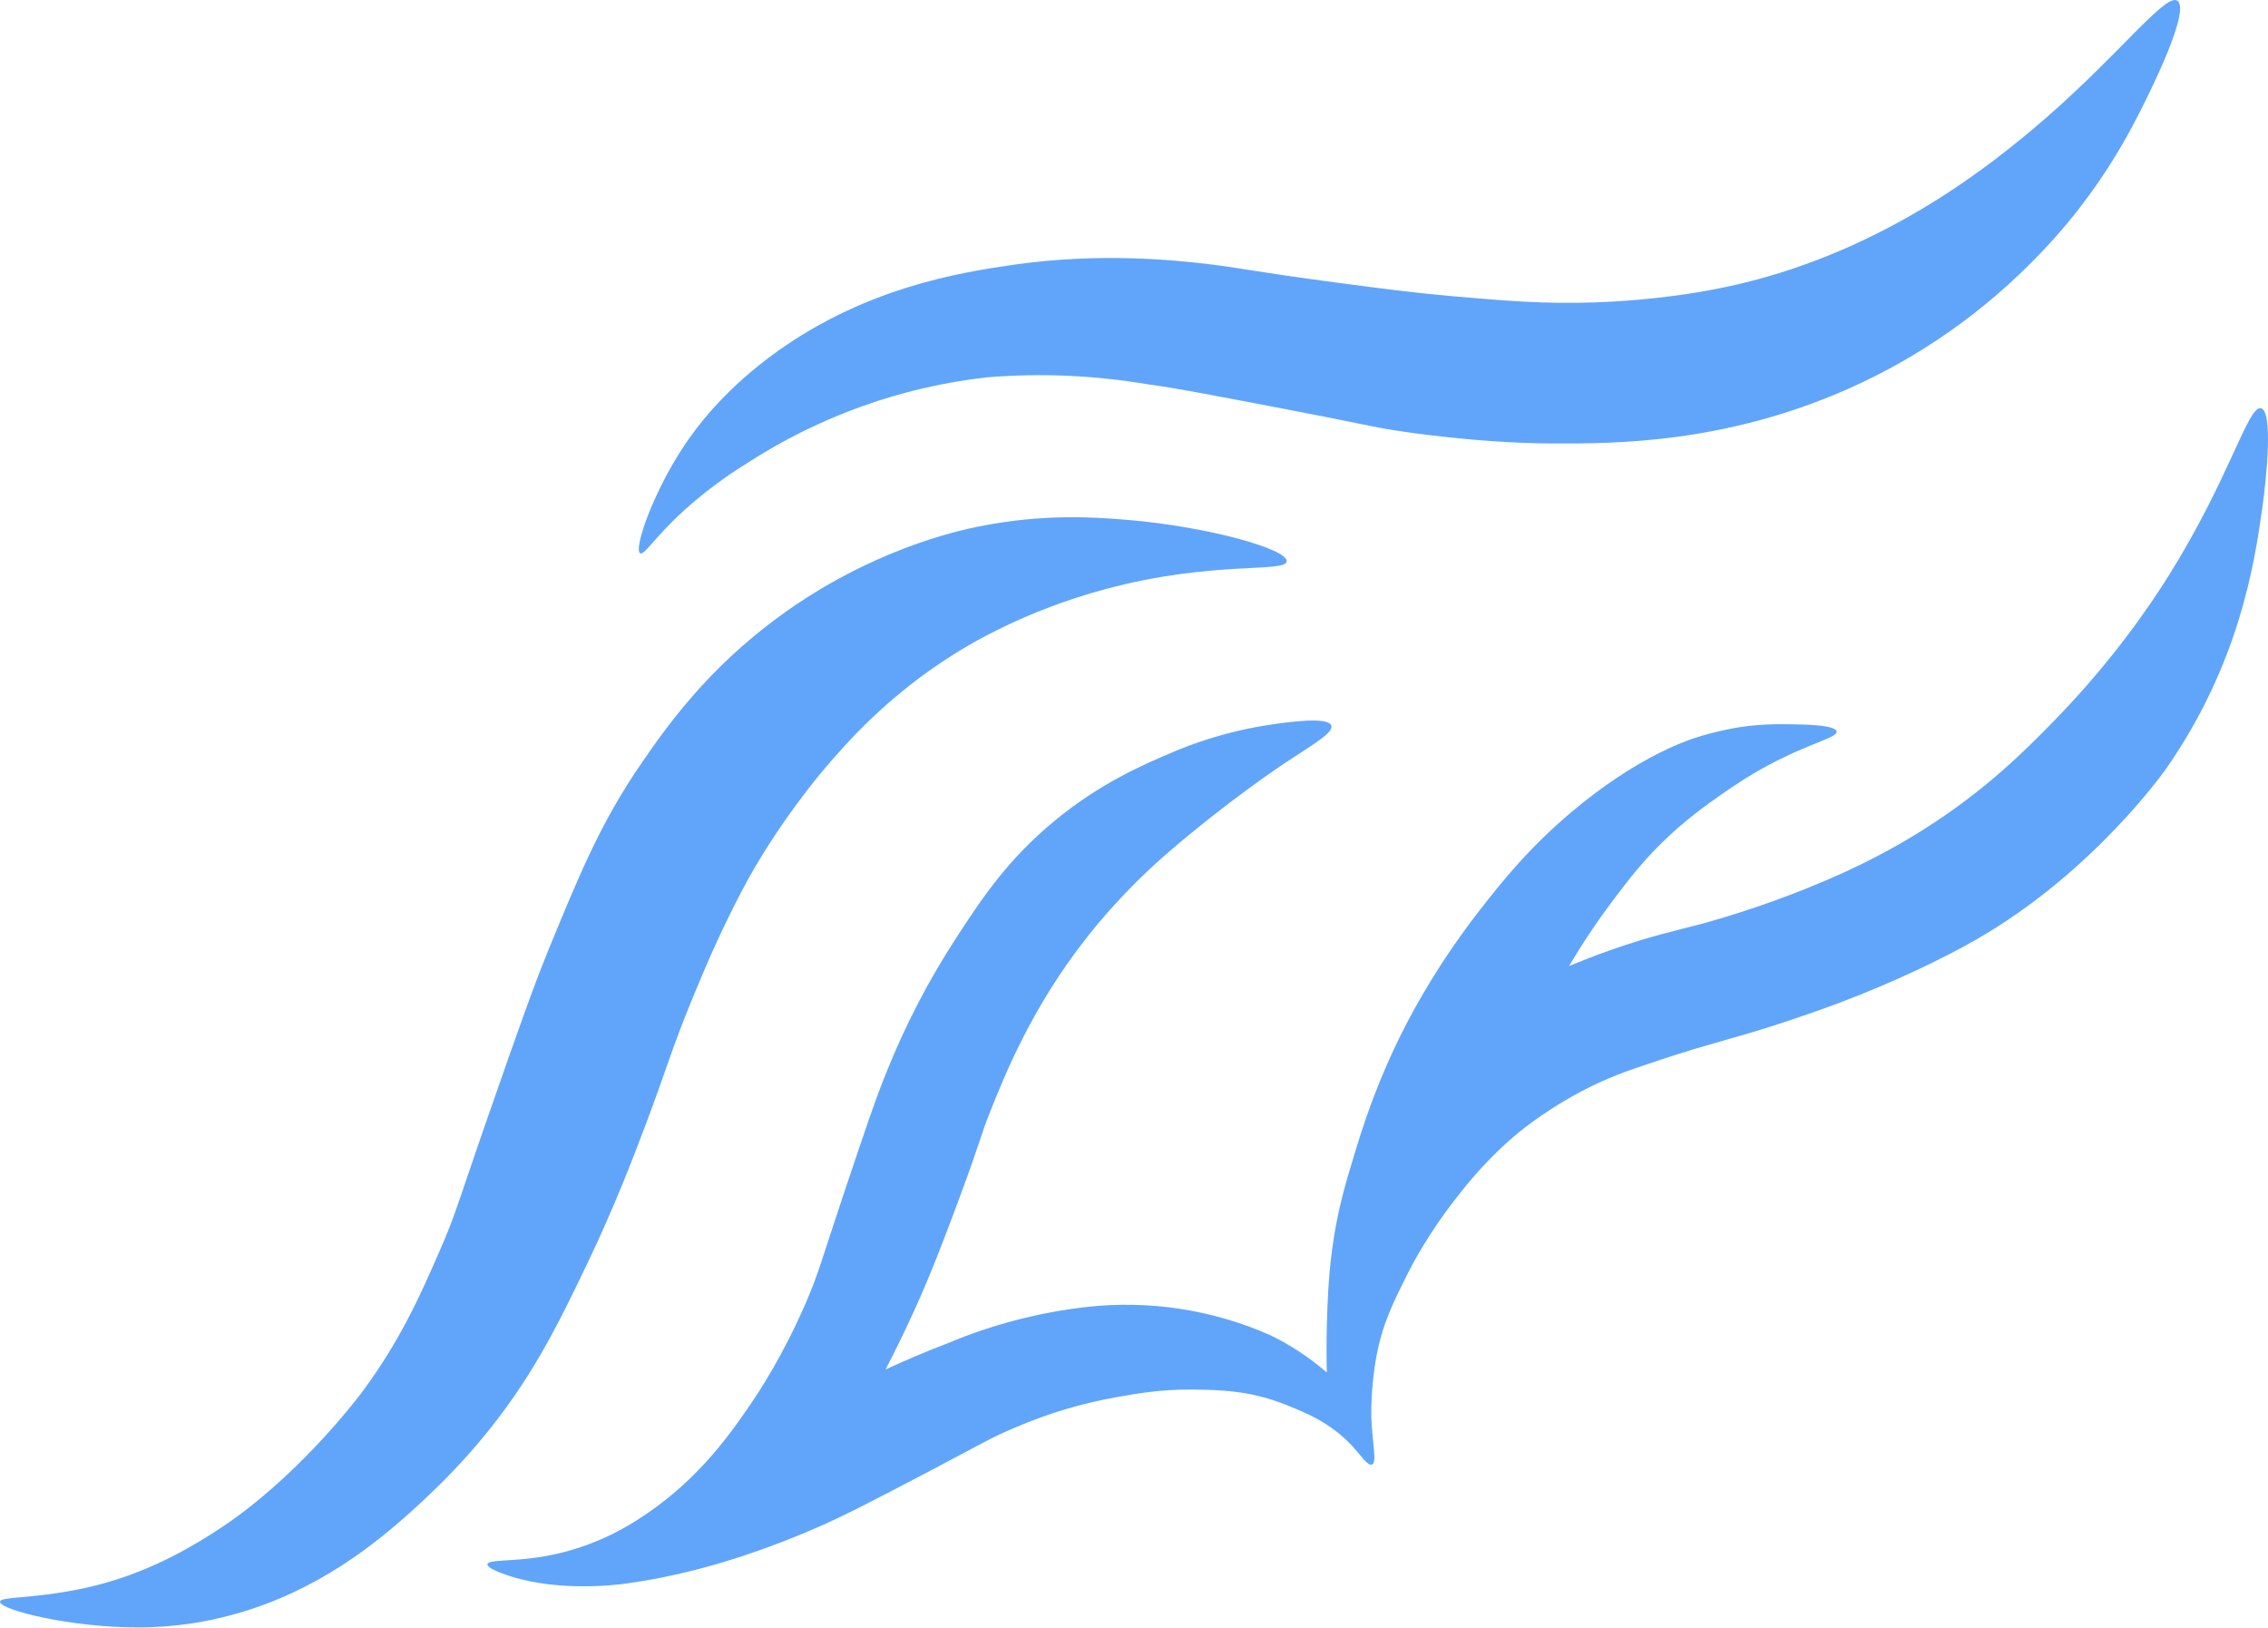
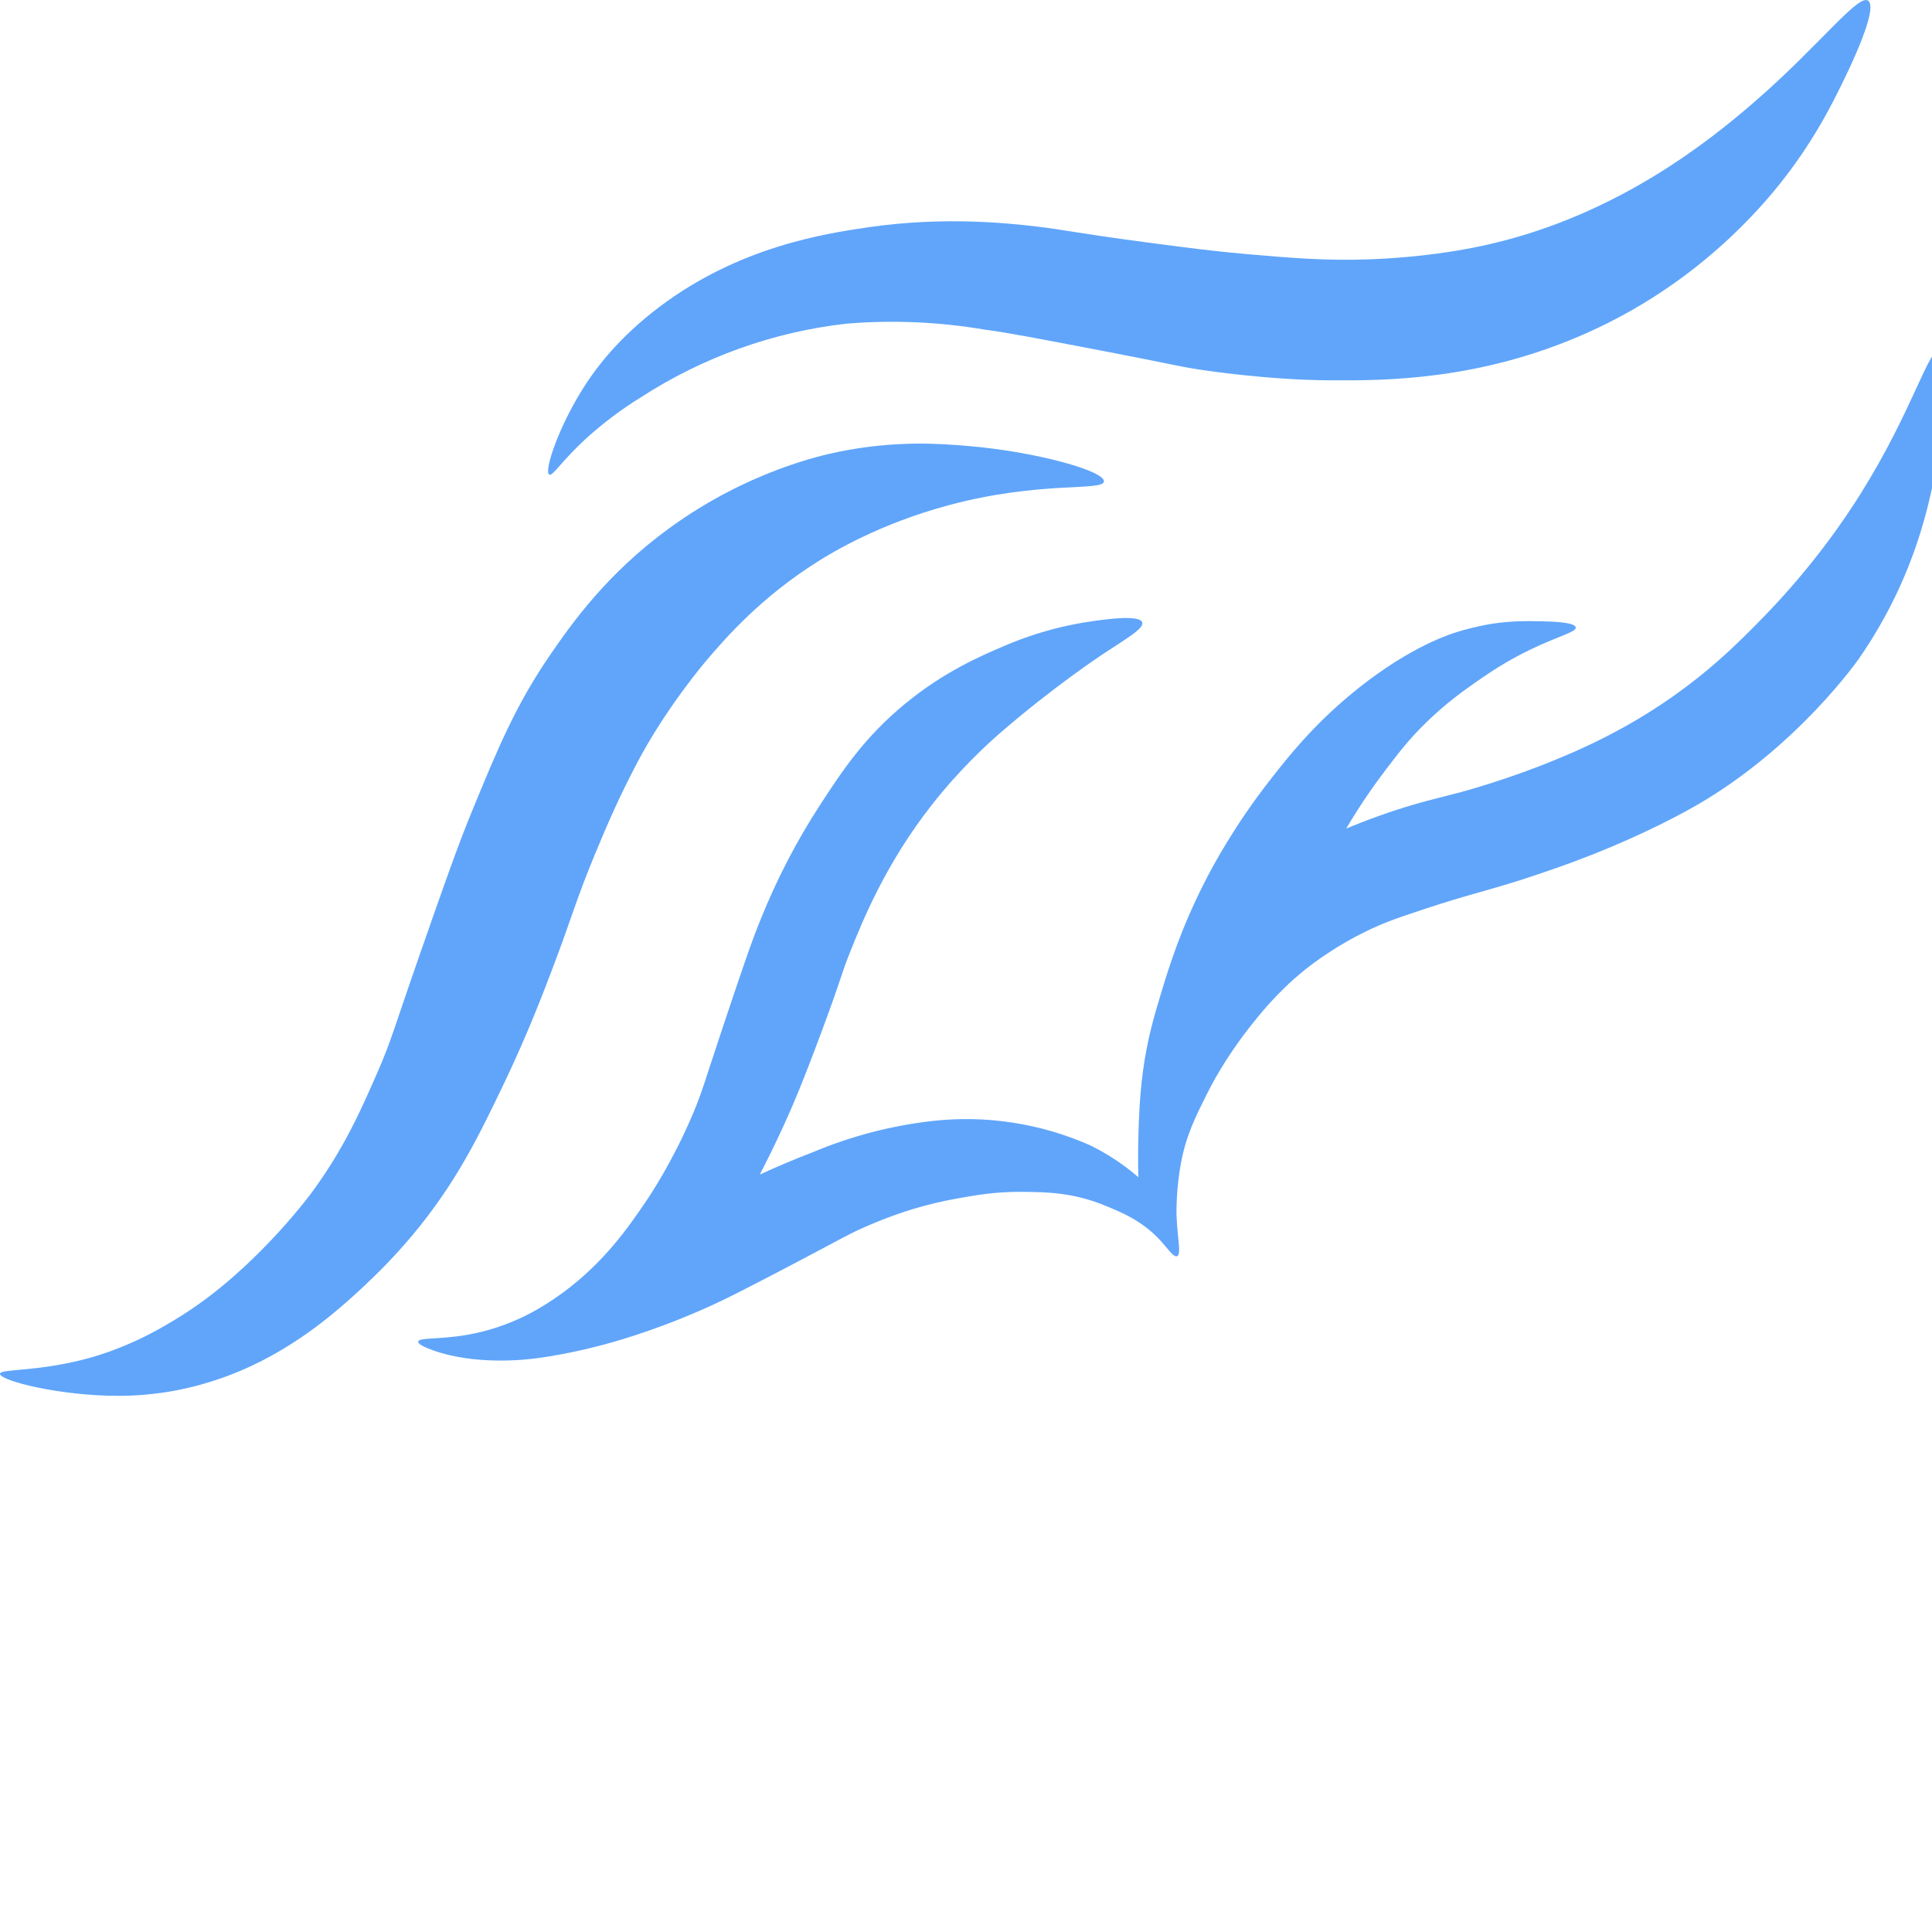
- <svg xmlns="http://www.w3.org/2000/svg" id="icons" viewBox="0 0 1107.88 794.73">
+ <svg xmlns="http://www.w3.org/2000/svg" id="icons" viewBox="0 0 1100 1100">
  <defs>
    <style>
      .cls-1 {
        fill: #60a5fa;
        stroke-width: 0px;
      }
    </style>
  </defs>
  <g id="fly_logo_day" data-name="fly logo day">
    <path id="Path_277" data-name="Path 277" class="cls-1" d="m1104.91,249.49c2.49-17.55,5.38-48.62-.42-50.12-6.33-1.62-15.31,34.2-45.2,81.85-7.64,12.19-26.17,40.35-55.89,70.77-13.81,14.16-33.17,33.72-63.37,52.84-22.7,14.39-42.22,22.66-52.89,27.11-27.67,11.59-53.54,18.57-55.18,19.01-13.26,3.53-25.66,6.1-45.22,13-8.68,3.07-15.68,5.89-20.28,7.81,8.31-14.07,16.31-25.34,22.68-33.7,6.97-9.15,13.03-17.09,22.77-26.61,11.27-11.02,21.39-18.18,28.38-23.07,5.5-3.83,12.86-8.98,23.1-14.48,20.79-11.2,34.23-13.63,33.77-16.68-.46-3.03-14-3.35-18.71-3.46-8.06-.18-17.46-.35-28.68,1.34-1.11.16-11.16,1.78-21.64,5.2-5.31,1.73-29.15,9.93-60.14,35.96-21.27,17.88-34.44,34.5-44.64,47.55-20.39,26.07-32.43,48.59-36.88,57.25-14.04,27.32-20.92,49.61-25.17,63.65-4.16,13.67-8.13,27.07-10.58,45.43-1.92,14.37-2.29,27.46-2.54,35.78-.28,9.86-.21,18.18-.05,24.32-8.38-7.25-17.65-13.37-27.55-18.2-28.34-12.52-59.36-17.25-90-13.77-23.26,2.66-46.03,8.61-67.69,17.71-10.58,4-21.43,8.73-30.3,12.77,3.51-6.77,8.36-16.42,13.72-28.15,5.17-11.29,11.04-25.15,21.69-53.81,12.06-32.47,10.44-30.76,15.89-44.44,7.51-18.8,20.49-50.76,46.77-84.25,15.96-20.3,31.5-34.44,38.8-40.79,29.98-26.01,57.6-44.3,57.6-44.3,14.3-9.47,24.46-15.2,23.28-18.66-1.55-4.53-21.13-1.71-28.96-.58-23.58,3.39-41.2,10.44-48.66,13.6-14.55,6.17-35.29,15.1-57.51,33.42-22.89,18.87-35.36,37.58-48.36,57.6-13.28,20.42-24.55,42.13-33.67,64.83-5.24,12.7-10.6,28.66-21.29,60.56-10.51,31.39-11.99,37.85-17.92,51.69-11.48,26.68-23.58,44.69-26.49,48.99-9.58,14.11-23.37,34.09-46.84,51.41-13.86,10.23-24.94,14.99-28.57,16.47-4.25,1.76-13.6,5.52-26.38,7.71-15.68,2.68-27.25,1.41-27.58,3.81-.21,1.5,4.16,3.33,6.24,4.13,25.24,9.93,56.31,6,61.13,5.36,6.37-.85,18.25-2.68,34.27-6.74,8.27-2.1,30.58-8.04,60.56-21.18,12.24-5.36,25.54-12.26,52.03-26.12s31.59-17.28,44.23-22.47c15.61-6.67,31.9-11.55,48.57-14.5,9.82-1.73,21.55-3.93,37.25-3.76,13.14.16,28.04.32,45.64,7.39,10.3,4.13,22.03,8.87,32.5,20.16,4.34,4.69,7.6,9.89,9.65,9.08,2.56-1.02.18-10.05-.3-22.93,0,0-.53-14,2.59-30.51,2.96-15.61,8.41-26.33,14.78-39.08,2.31-4.6,9.98-19.56,23.53-36.93,6.14-7.88,16.17-20.58,31.71-33.23,3.7-3,22.29-17.76,47.76-27.74,4.87-1.89,10.35-3.79,21.39-7.44,24.09-7.94,33.28-9.68,54.21-16.33,0,0,16.28-5.17,32.24-11.16,26.49-9.93,51.32-21.89,67.23-31.02,58.09-33.33,93.14-83.93,93.14-83.93,35.24-50.83,42.73-99.36,46.45-125.55l.02.12Z" />
    <path id="Path_266" data-name="Path 266" class="cls-1" d="m208.06,731.47c12.29-11.46,21.18-21.57,26.28-27.62,25.08-29.84,38.11-56.63,52.91-87.6,13.16-27.55,21.94-50.65,27.85-66.24,10.49-27.65,12.47-36.51,23.42-63.12,7.67-18.59,14.09-33.14,23.79-51.71,16.95-32.52,40.23-59.52,40.23-59.52,10.97-12.84,30.6-35.45,63-55.91,8.18-5.17,35.08-21.53,74.76-32.15,52.03-13.95,87.65-7.78,88.23-13.46.62-6-38.78-16.95-77-20.19-15.98-1.36-41.5-3.33-73.93,3.26-9.88,2.01-52.31,11.22-96.77,43.7-35.5,25.91-55.27,54.07-67.23,71.43-19.95,28.94-30.09,53.58-45.24,90.44-7.85,19.15-14.92,39.33-29.03,79.73-15.54,44.53-16.42,49.73-24.44,68.06-9.33,21.36-18.78,42.98-37.28,68.25,0,0-27.46,37.53-64.83,63.95-12.45,8.8-24.97,15.4-24.97,15.4-7.25,3.9-14.76,7.32-22.47,10.23-8.68,3.3-17.65,5.87-26.74,7.69-23.28,4.78-39.17,3.49-38.59,6.26.83,4,34.69,12.49,67.76,12.38,8.94,0,17.85-.72,26.7-2.08,11.92-1.89,23.63-4.99,34.92-9.19,37.25-13.88,63.28-37.6,78.71-51.97l-.05-.02Z" />
    <path id="Path_265" data-name="Path 265" class="cls-1" d="m312.75,270.21c-3.37-1.5,5.61-28.62,21.27-52.27,5.77-8.71,18.18-25.66,41.27-43.1,45.29-34.23,93.75-41.78,119.59-45.52,42.93-6.19,79.38-2.19,94.76-.42,16.44,1.92,22.5,3.7,63.05,9.08,23.97,3.16,37.62,4.97,56.4,6.63,24.9,2.17,45.18,3.95,70.37,3.05,14.5-.51,41.69-2.31,69.84-8.91,72.54-16.98,124.42-58.94,149.43-80.58,38.06-32.93,60.86-64,65.48-57.23,5.13,7.46-18.13,52.22-20.72,57.18-12.45,24.16-28.22,46.28-46.86,65.66-26.86,28.11-58.73,50.58-93.86,66.12-60.74,26.88-114.65,26.81-145.36,26.65-35.89-.21-71.07-5.61-74.83-6.19-13.86-2.17-15.52-3.07-53.63-10.37-37.48-7.18-56.21-10.79-68.18-12.29-25.96-4.43-52.33-5.59-78.55-3.44-41.78,4.64-81.97,19.03-117.53,42.08-10.88,6.72-21.13,14.43-30.69,23.05-14.67,13.44-19.15,21.76-21.25,20.81h0Z" />
  </g>
</svg>
